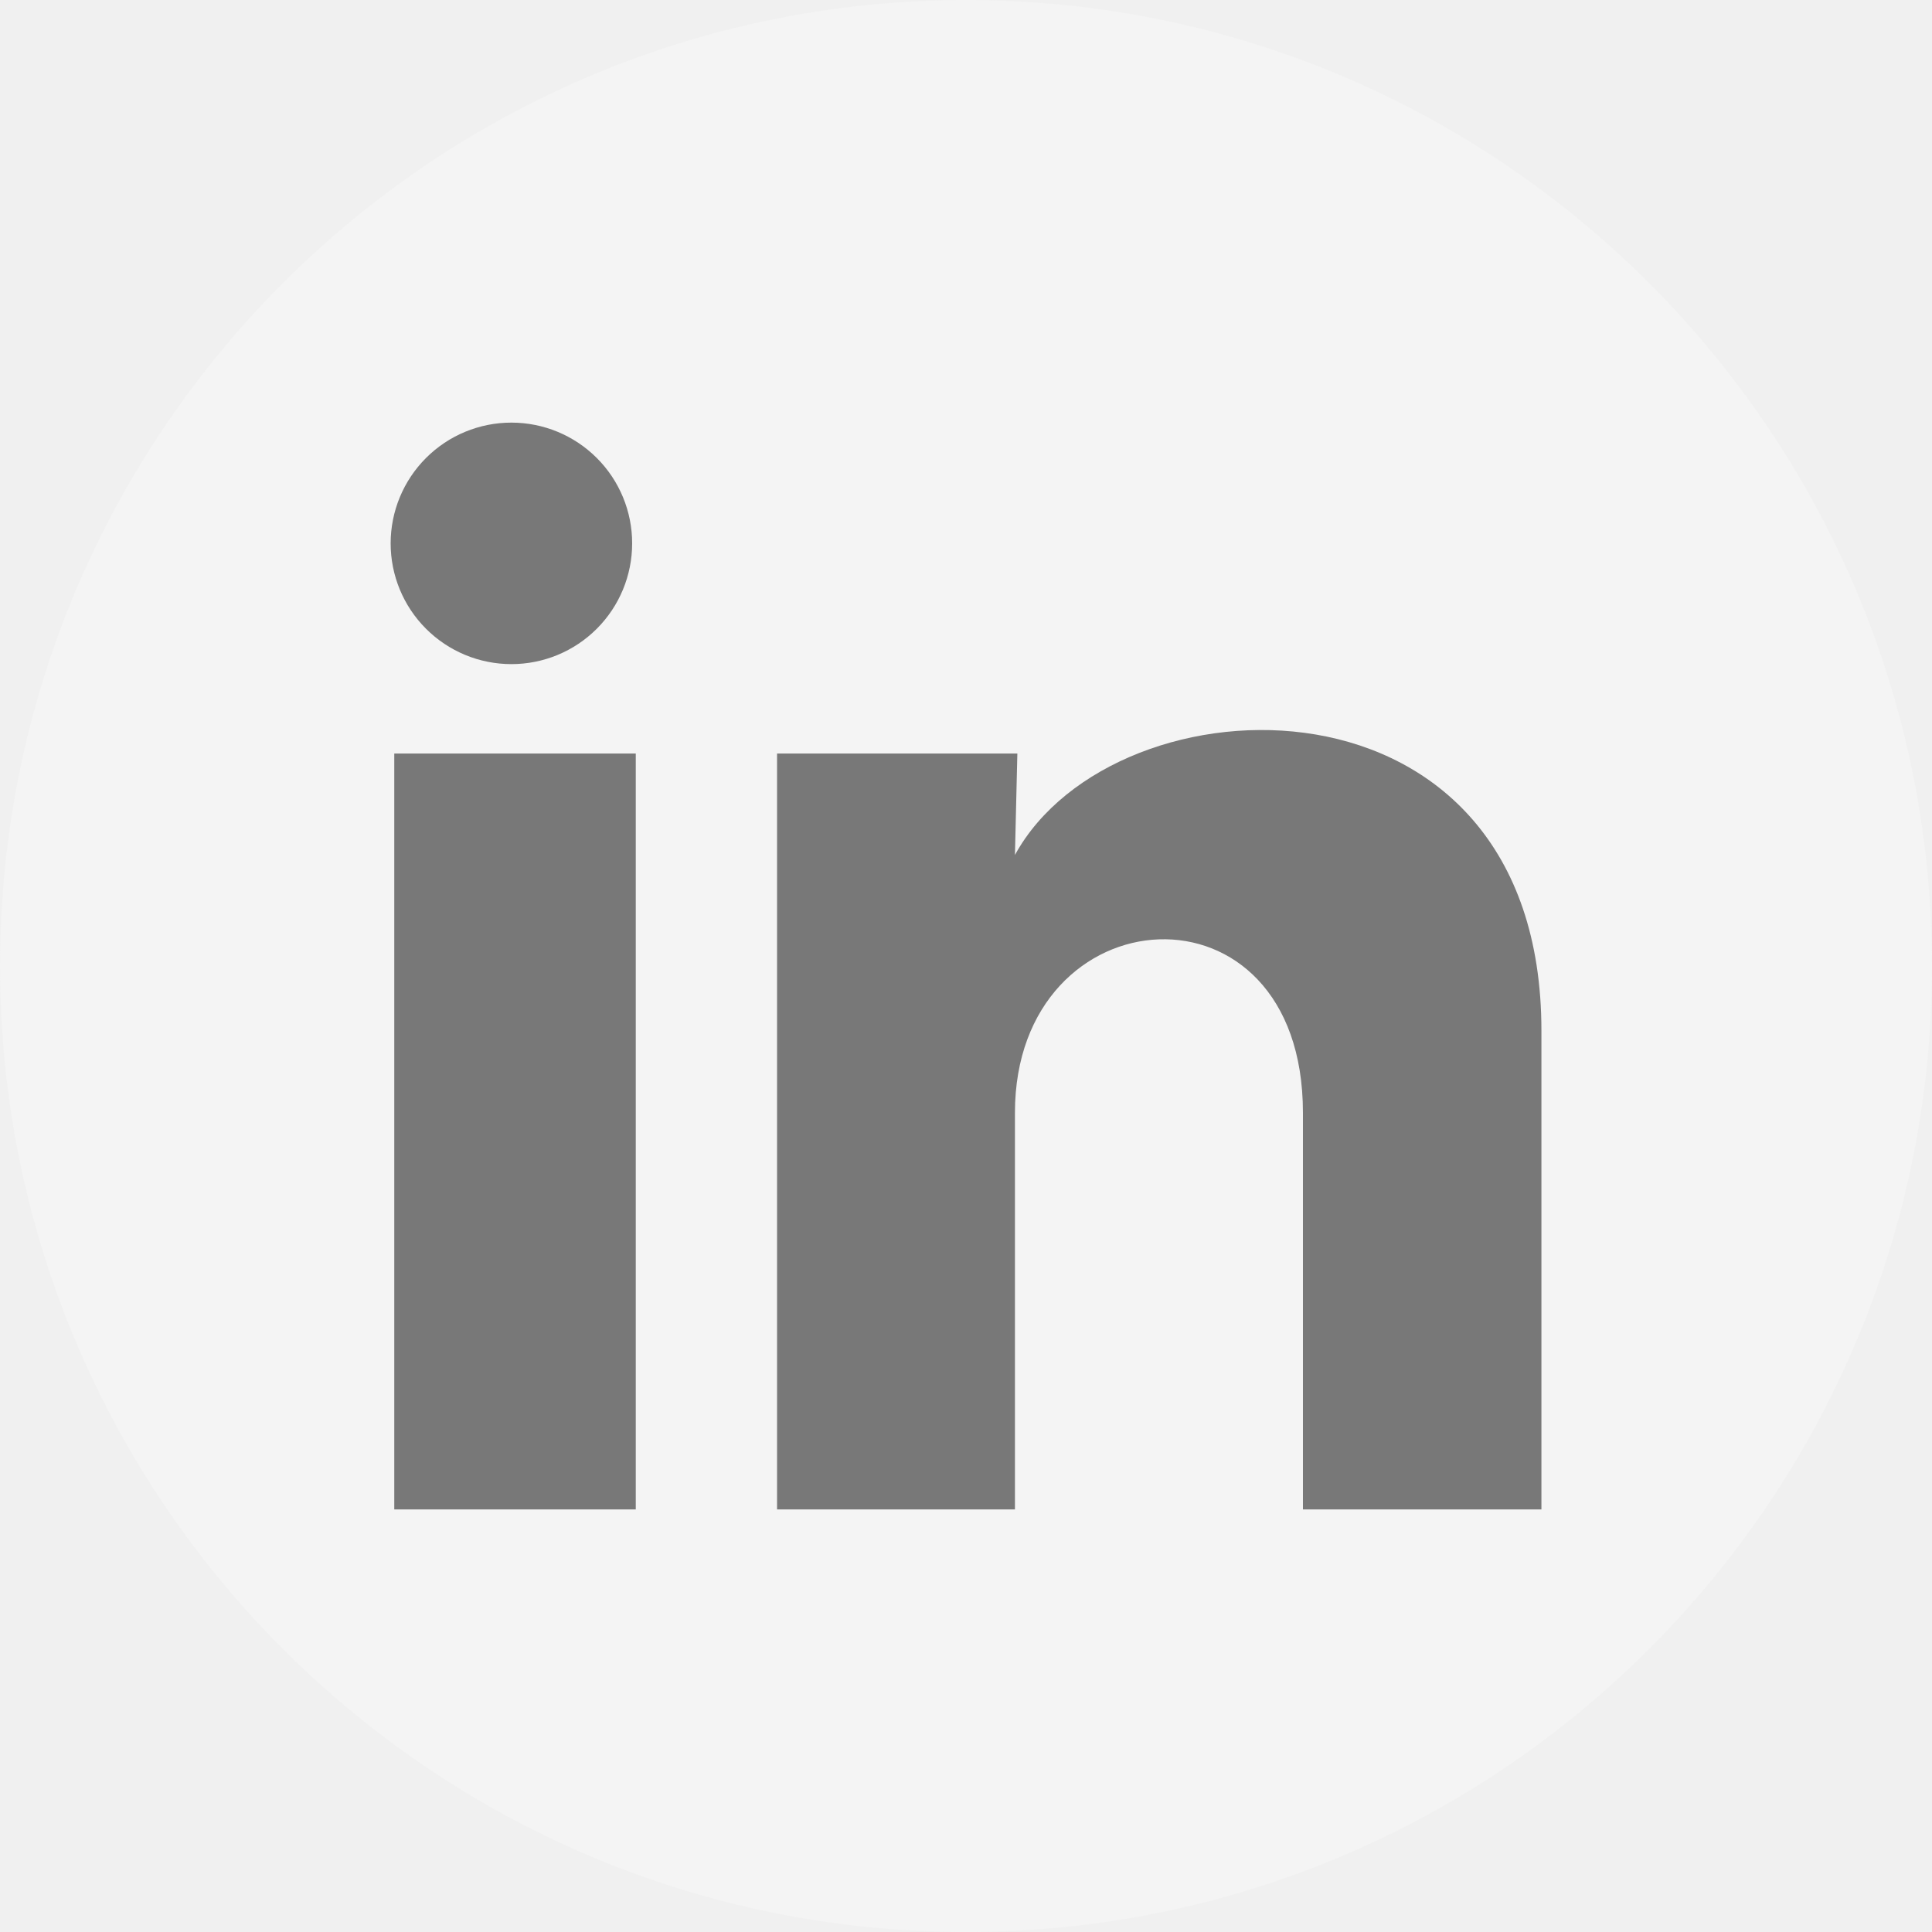
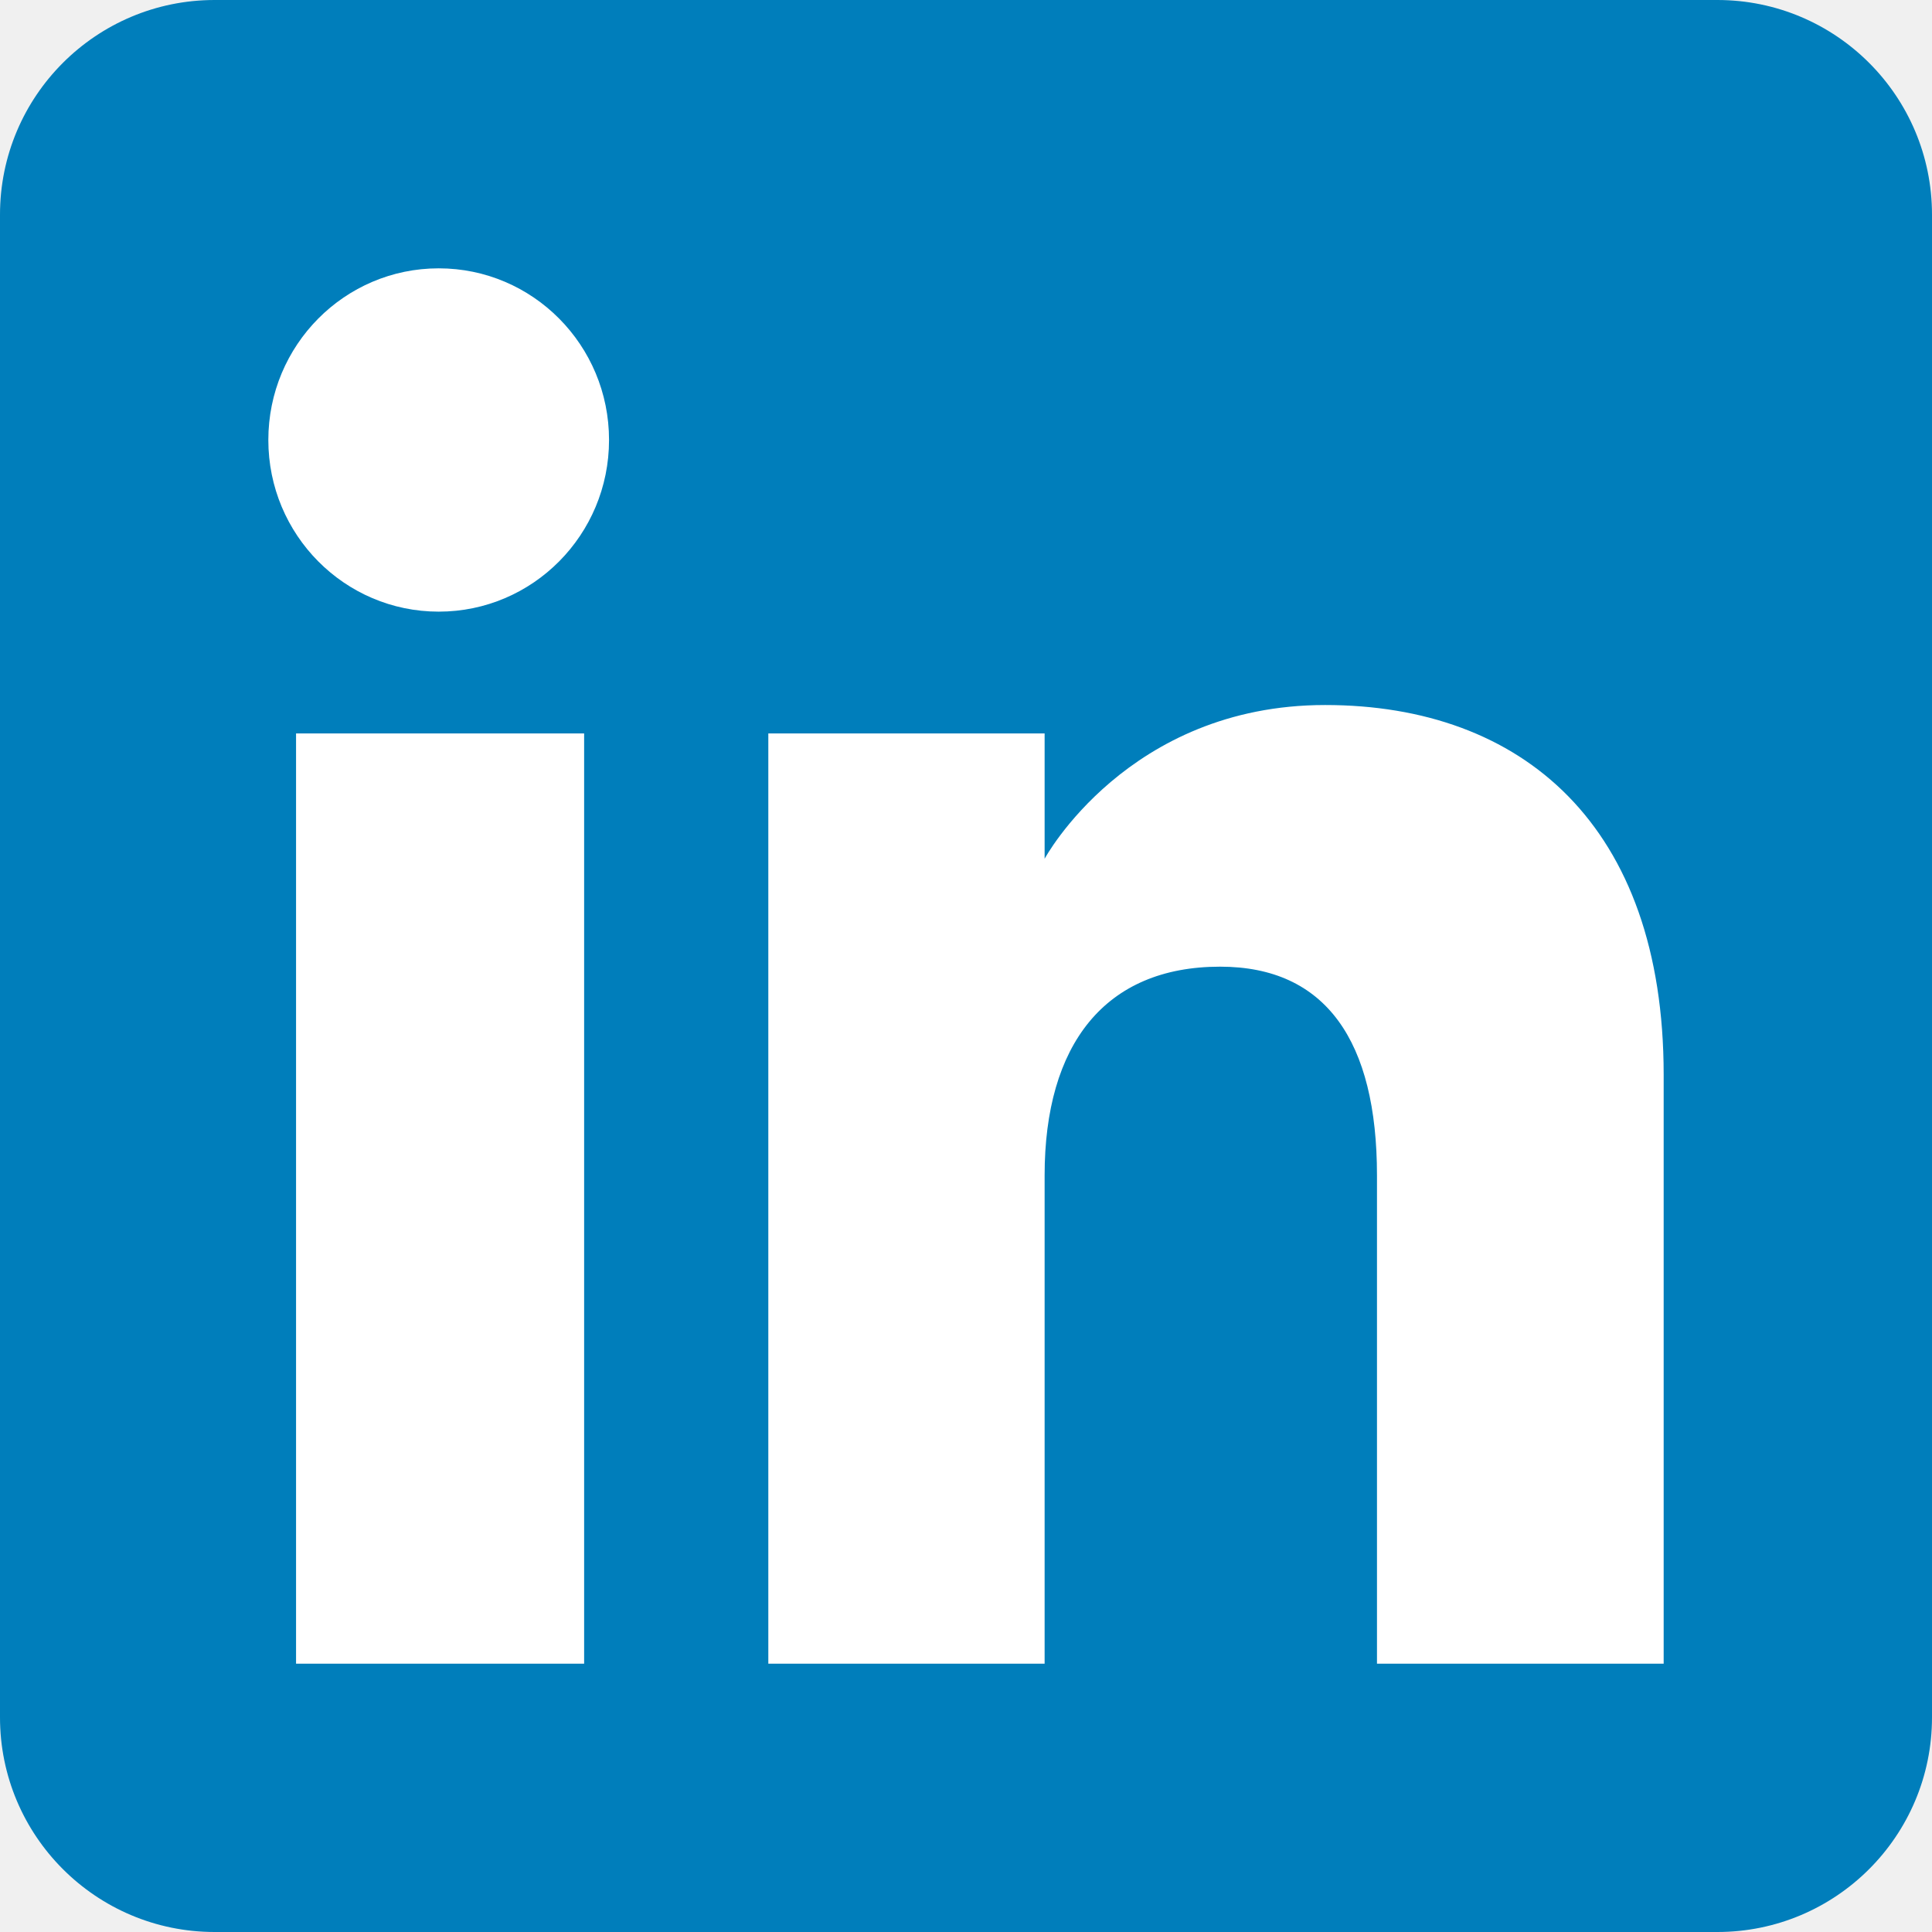
- <svg xmlns="http://www.w3.org/2000/svg" width="64" height="64" viewBox="0 0 16.933 16.933" version="1.1" id="svg1" xml:space="preserve">
-   <defs id="defs1" />
-   <g id="layer1" transform="translate(27.00295,-75.07218)">
-     <g style="fill:none" id="g4" transform="matrix(0.2645833,0,0,0.2645833,-26.80464,74.94661)">
-       <g opacity="0.5" id="g1-4">
-         <circle cx="31.25" cy="32.475" r="32" fill="#f7f7f7" id="circle1-0" />
-         <path d="m 20.191,18.476 c -5e-4,1.061 -0.422,2.078 -1.173,2.828 -0.75,0.75 -1.768,1.171 -2.829,1.17 -1.061,-5e-4 -2.078,-0.422 -2.828,-1.173 -0.75,-0.75 -1.171,-1.768 -1.17,-2.829 5e-4,-1.061 0.422,-2.078 1.173,-2.828 0.75,-0.75 1.768,-1.171 2.829,-1.17 1.061,6e-4 2.078,0.422 2.828,1.173 0.75,0.75 1.171,1.768 1.17,2.829 z m 0.12,6.96 h -8 v 25.04 h 8 z m 12.64,0 h -7.96 v 25.04 h 7.88 v -13.14 c 0,-7.32 9.54,-8 9.54,0 v 13.14 h 7.9 v -15.86 c 0,-12.34 -14.12,-11.88 -17.44,-5.82 z" fill="#000000" id="path1-5" />
-       </g>
-     </g>
+ <svg xmlns="http://www.w3.org/2000/svg" height="72" viewBox="0 0 72 72" width="72">
+   <g fill="none" fill-rule="evenodd">
+     <path d="M8,72 L64,72 C68.418,72 72,68.418 72,64 L72,8 C72,3.582 68.418,-8.11624501e-16 64,0 L8,0 C3.582,8.11624501e-16 -5.41083001e-16,3.582 0,8 L0,64 C5.41083001e-16,68.418 3.582,72 8,72 Z" fill="#007EBB" />
+     <path d="M62,62 L51.316,62 L51.316,43.802 C51.316,38.813 49.42,36.025 45.471,36.025 C41.175,36.025 38.93,38.926 38.93,43.802 L38.93,62 L28.633,62 L28.633,27.333 L38.93,27.333 L38.93,32.003 C38.93,32.003 42.026,26.274 49.383,26.274 C56.736,26.274 62,30.764 62,40.051 L62,62 Z M16.349,22.794 C12.842,22.794 10,19.93 10,16.397 C10,12.864 12.842,10 16.349,10 C19.857,10 22.697,12.864 22.697,16.397 C22.697,19.93 19.857,22.794 16.349,22.794 Z M11.033,62 L21.769,62 L21.769,27.333 L11.033,27.333 L11.033,62 Z" fill="#FFF" />
  </g>
</svg>
